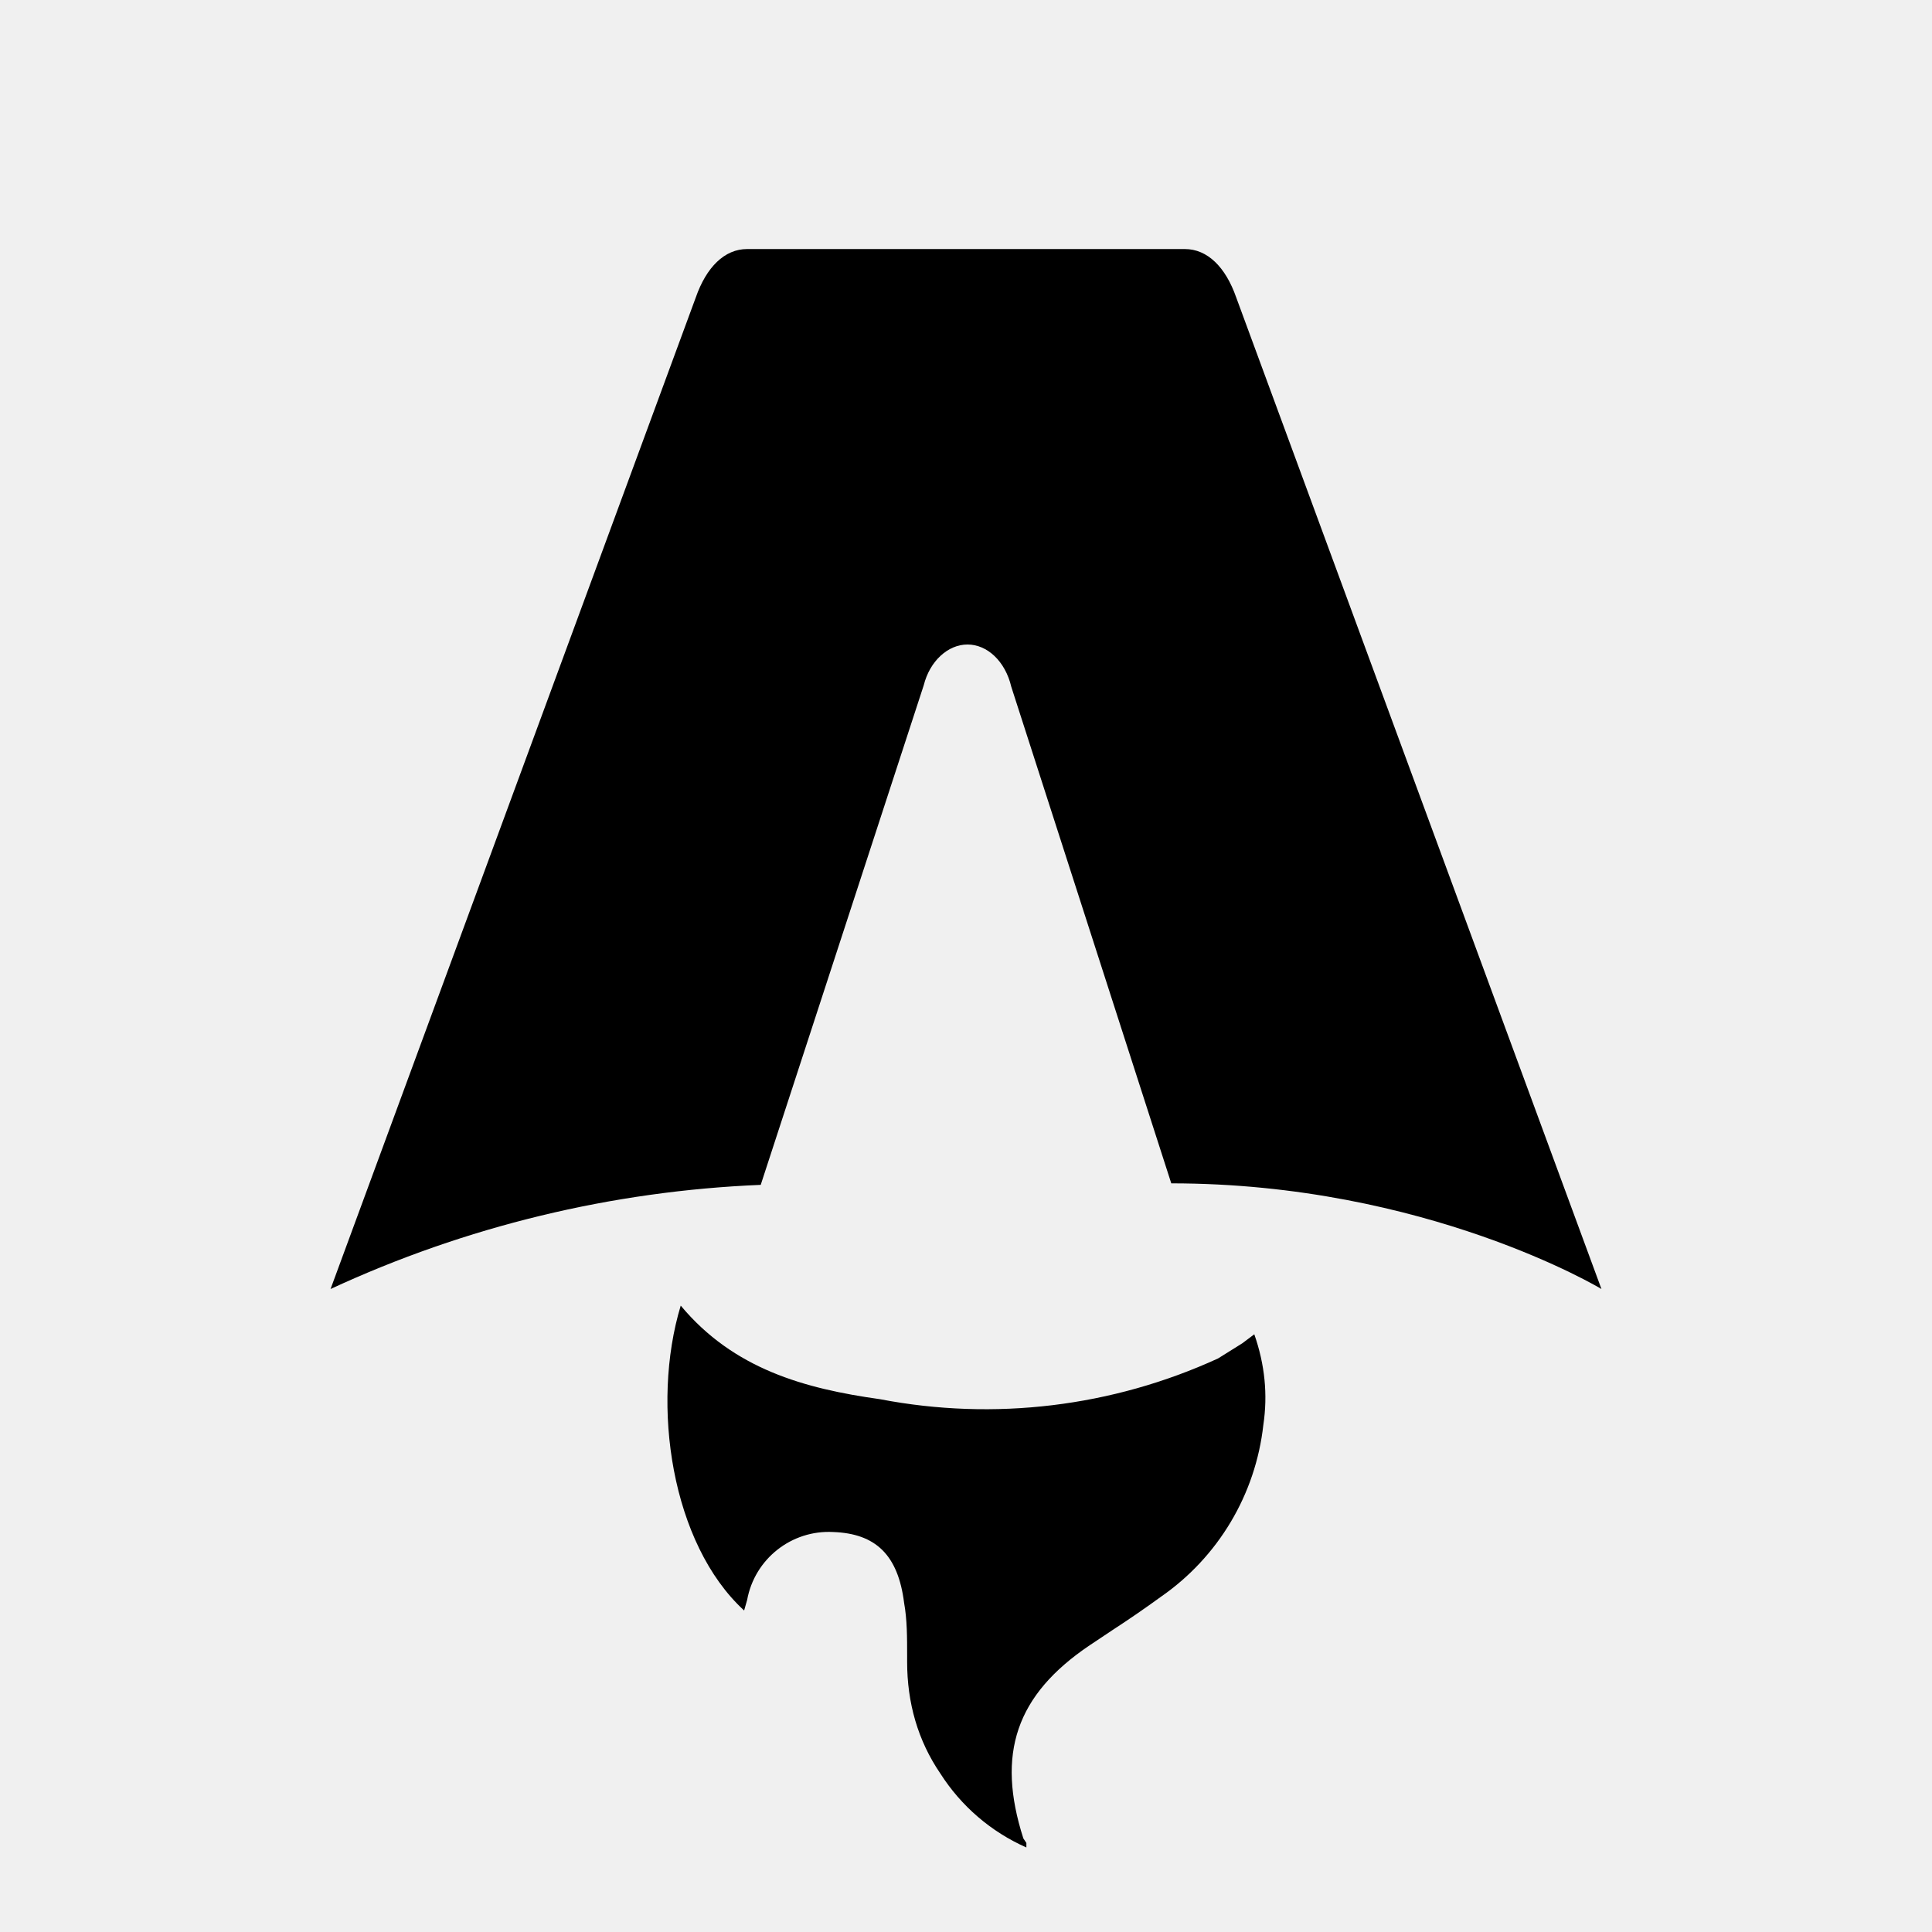
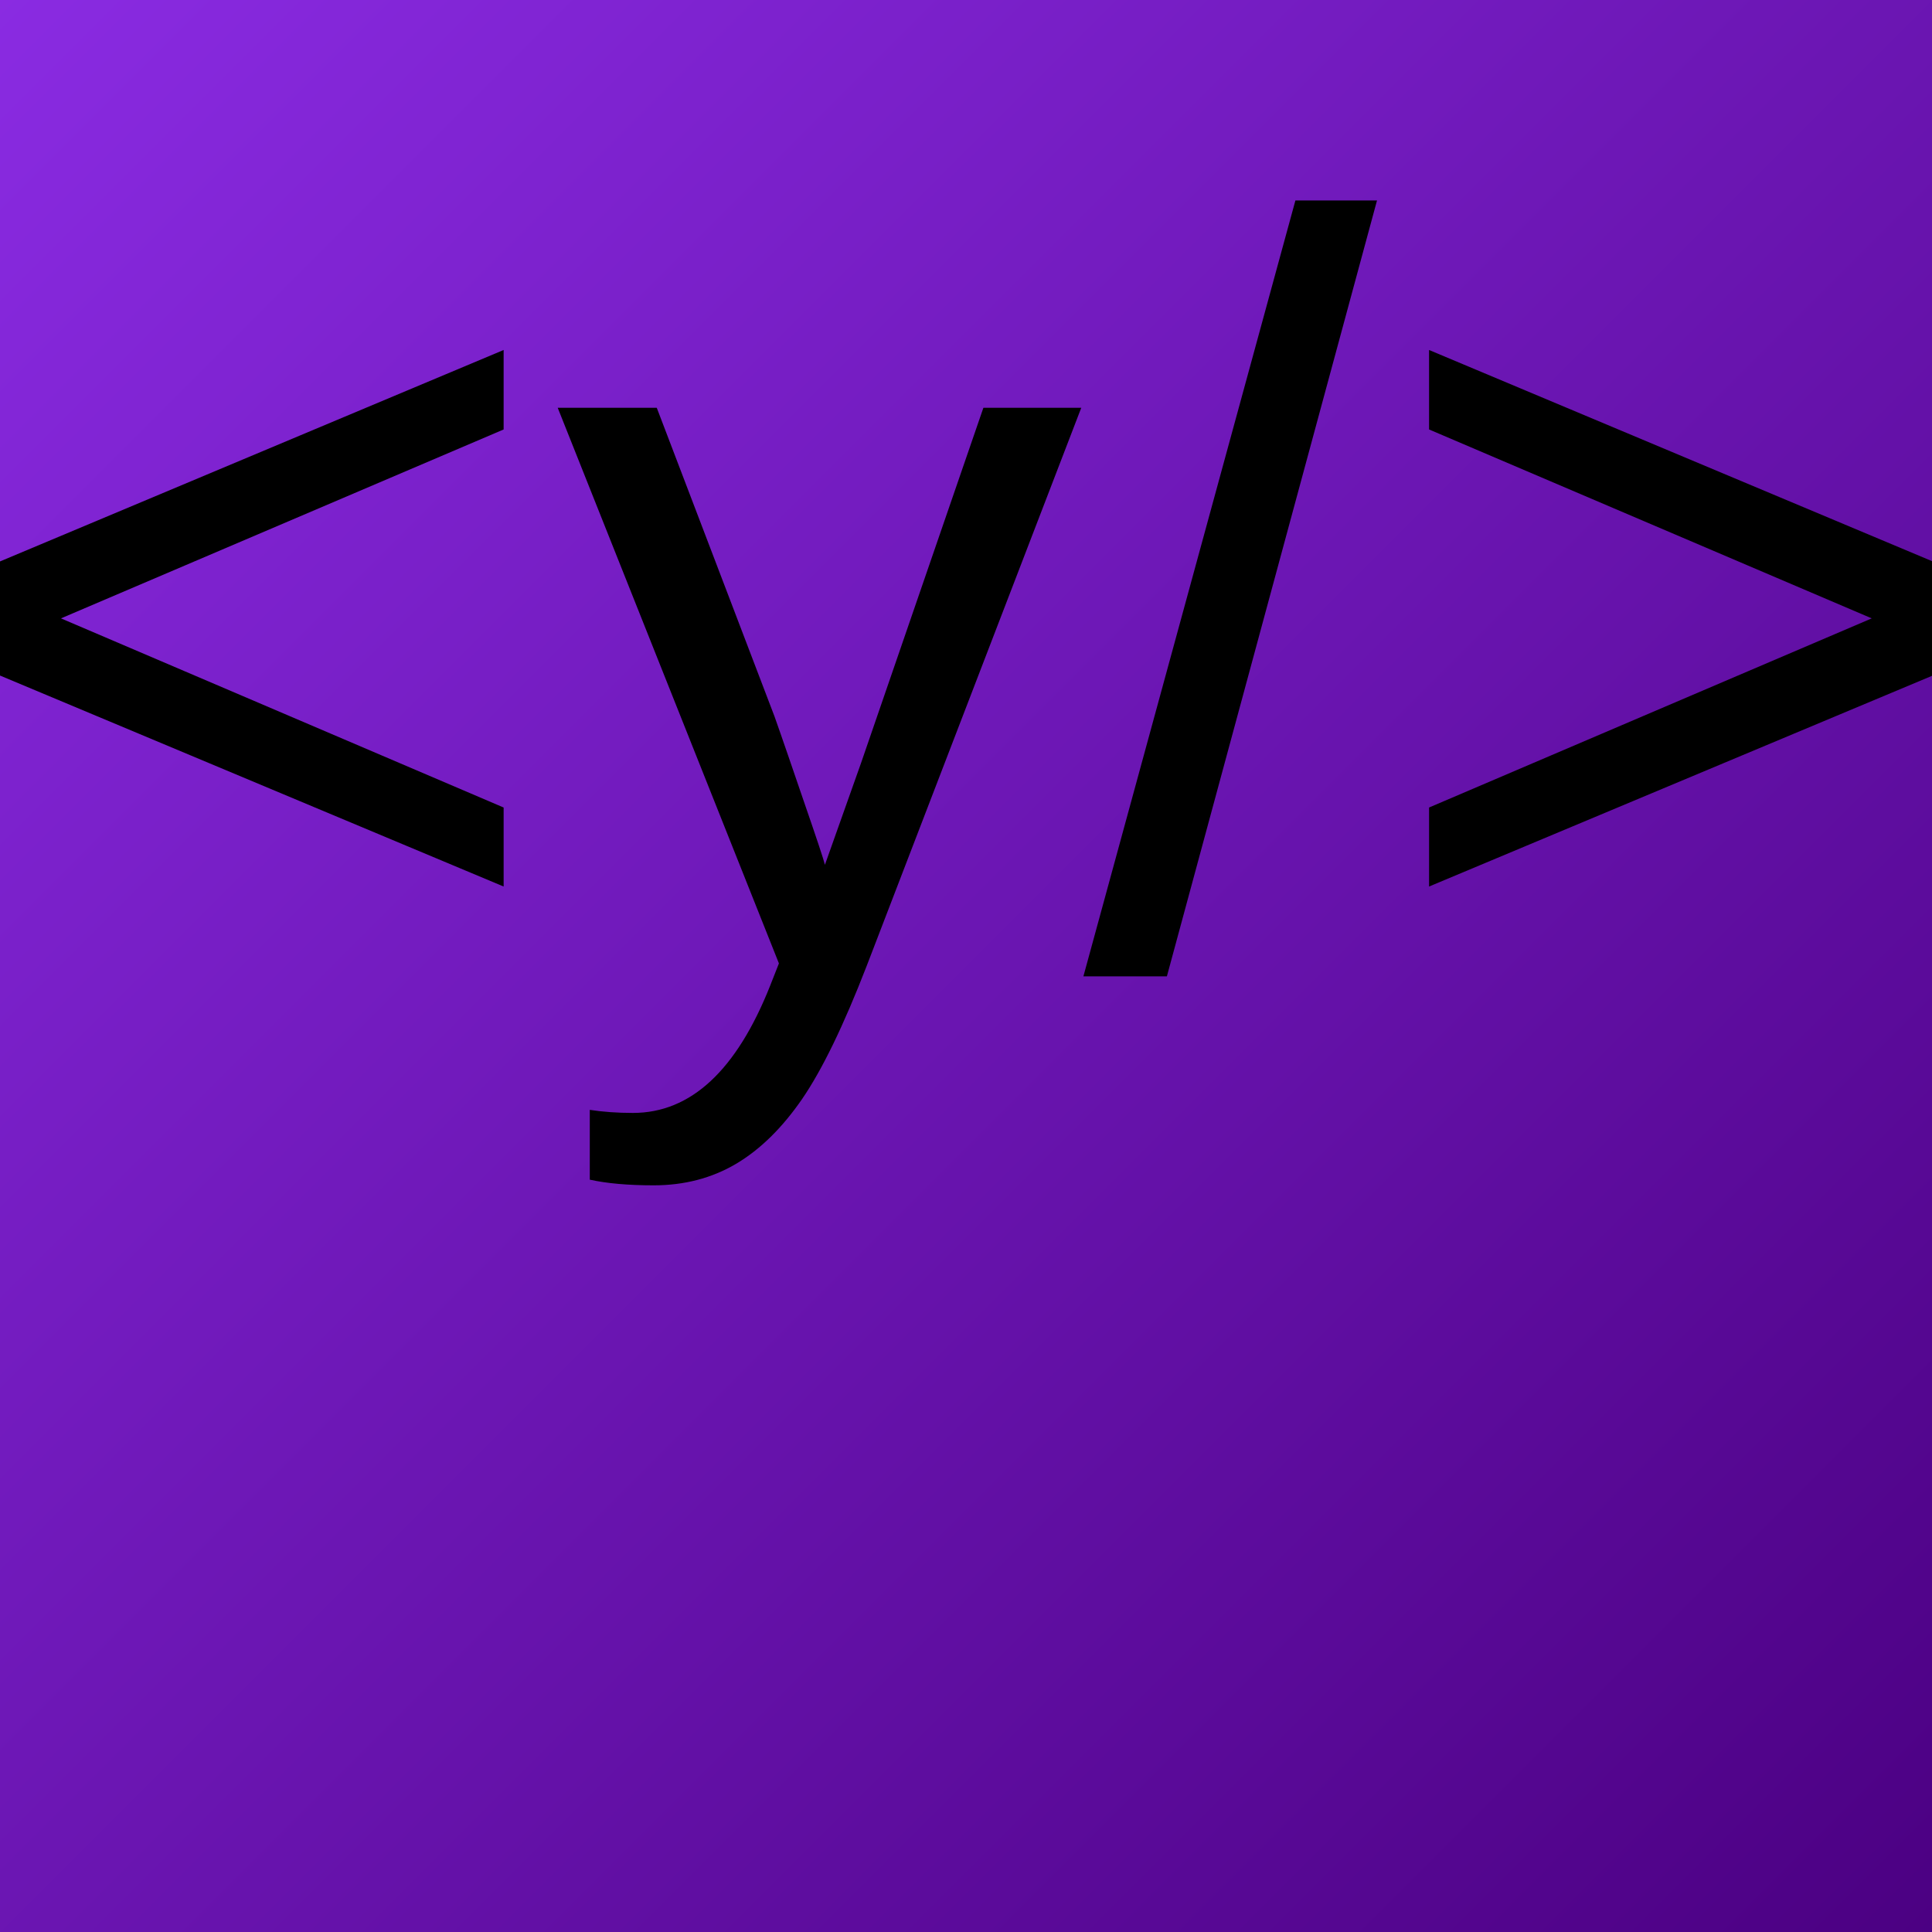
<svg xmlns="http://www.w3.org/2000/svg" fill="none" viewBox="0 0 128 128">
-   <path d="M50.4 78.5a75.1 75.1 0 0 0-28.5 6.9l24.2-65.7c.7-2 1.9-3.2 3.4-3.2h29c1.5 0 2.7 1.2 3.4 3.2l24.2 65.7s-11.6-7-28.5-7L67 45.5c-.4-1.7-1.6-2.8-2.9-2.8-1.3 0-2.5 1.1-2.9 2.7L50.4 78.5Zm-1.1 28.2Zm-4.2-20.2c-2 6.6-.6 15.8 4.2 20.2a17.5 17.5 0 0 1 .2-.7 5.5 5.5 0 0 1 5.7-4.5c2.8.1 4.3 1.5 4.7 4.7.2 1.1.2 2.3.2 3.5v.4c0 2.7.7 5.2 2.2 7.4a13 13 0 0 0 5.7 4.9v-.3l-.2-.3c-1.8-5.6-.5-9.5 4.4-12.8l1.5-1a73 73 0 0 0 3.2-2.2 16 16 0 0 0 6.8-11.4c.3-2 .1-4-.6-6l-.8.6-1.6 1a37 37 0 0 1-22.4 2.7c-5-.7-9.7-2-13.2-6.2Z" />
+   <defs>
+     <linearGradient id="purpleGradient" x1="0%" y1="0%" x2="100%" y2="100%">
+       <stop offset="0%" style="stop-color:#8a2be2;stop-opacity:1" />
+       <stop offset="100%" style="stop-color:#4b0082;stop-opacity:1" />
+     </linearGradient>
+   </defs>
+   <rect width="128" height="128" fill="url(#purpleGradient)" />
+   <text x="50%" y="50%" font-family="Arial" font-size="70" fill="black" text-anchor="middle" alignment-baseline="central">
+         &lt;y/&gt;
+     </text>
  <style>
-         path { fill: #000; }
+         text { fill: #000; }
        @media (prefers-color-scheme: dark) {
-             path { fill: #FFF; }
+             text { fill: #FFF; }
        }
    </style>
</svg>
